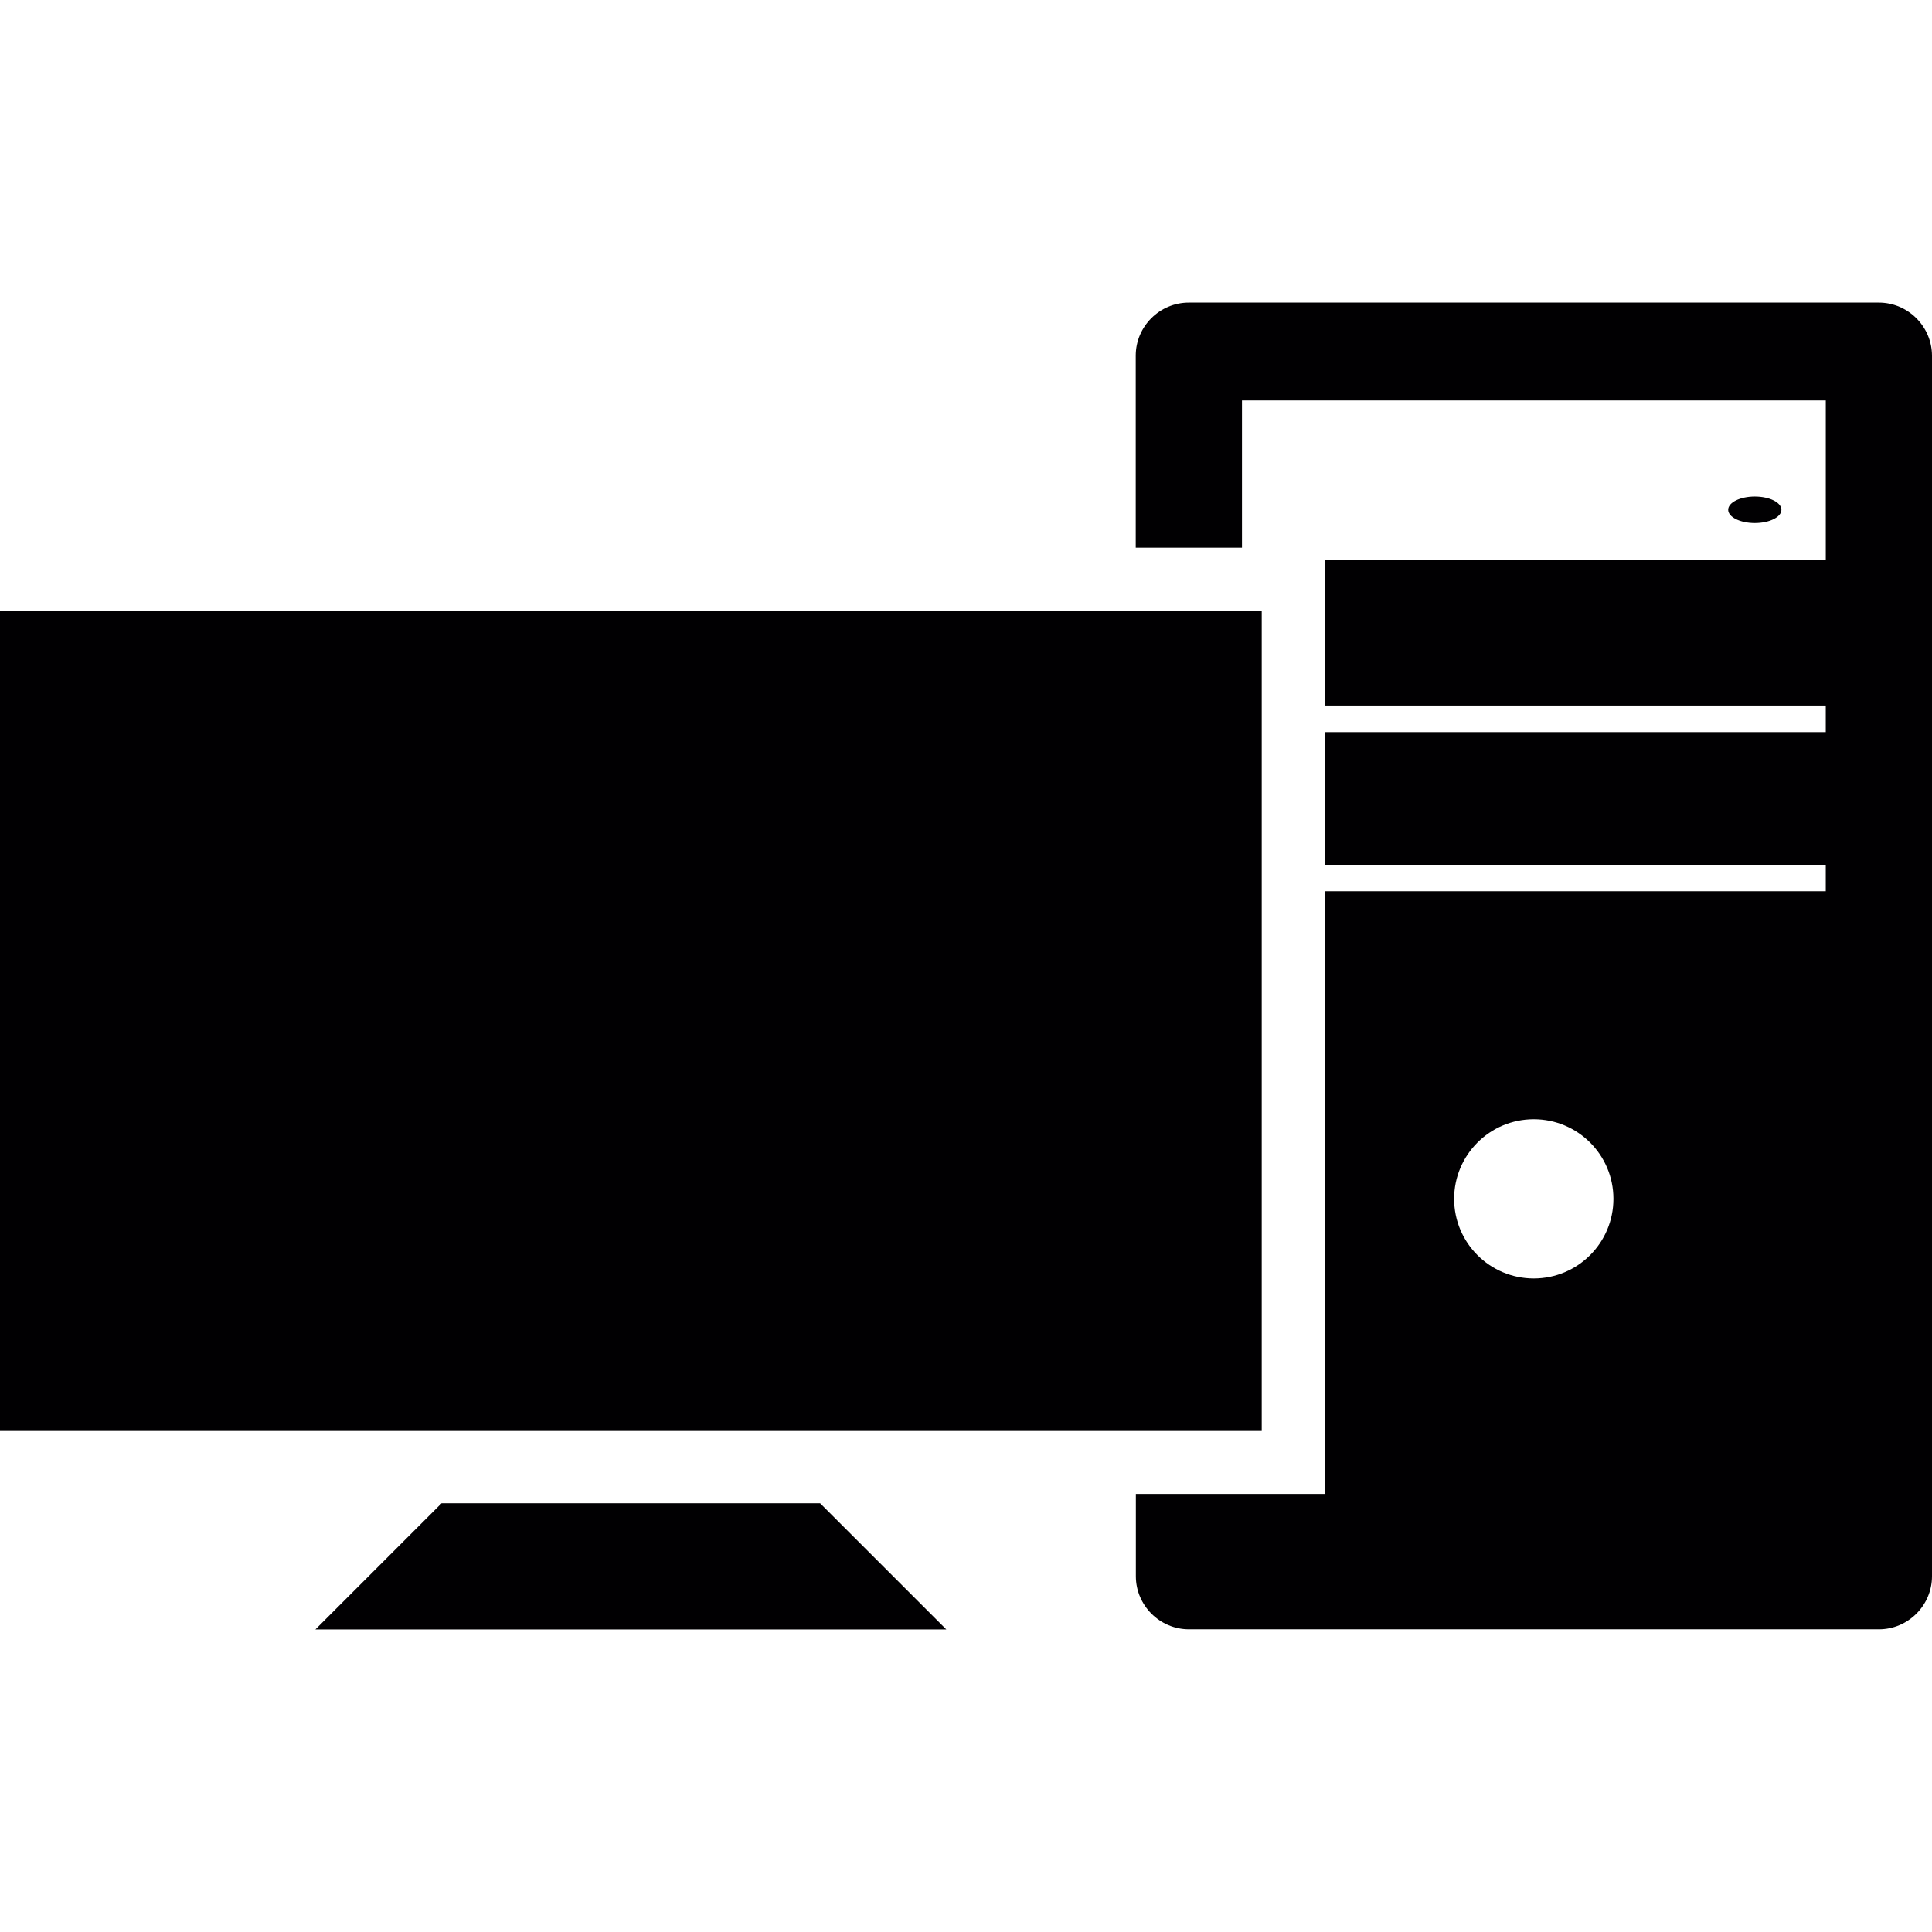
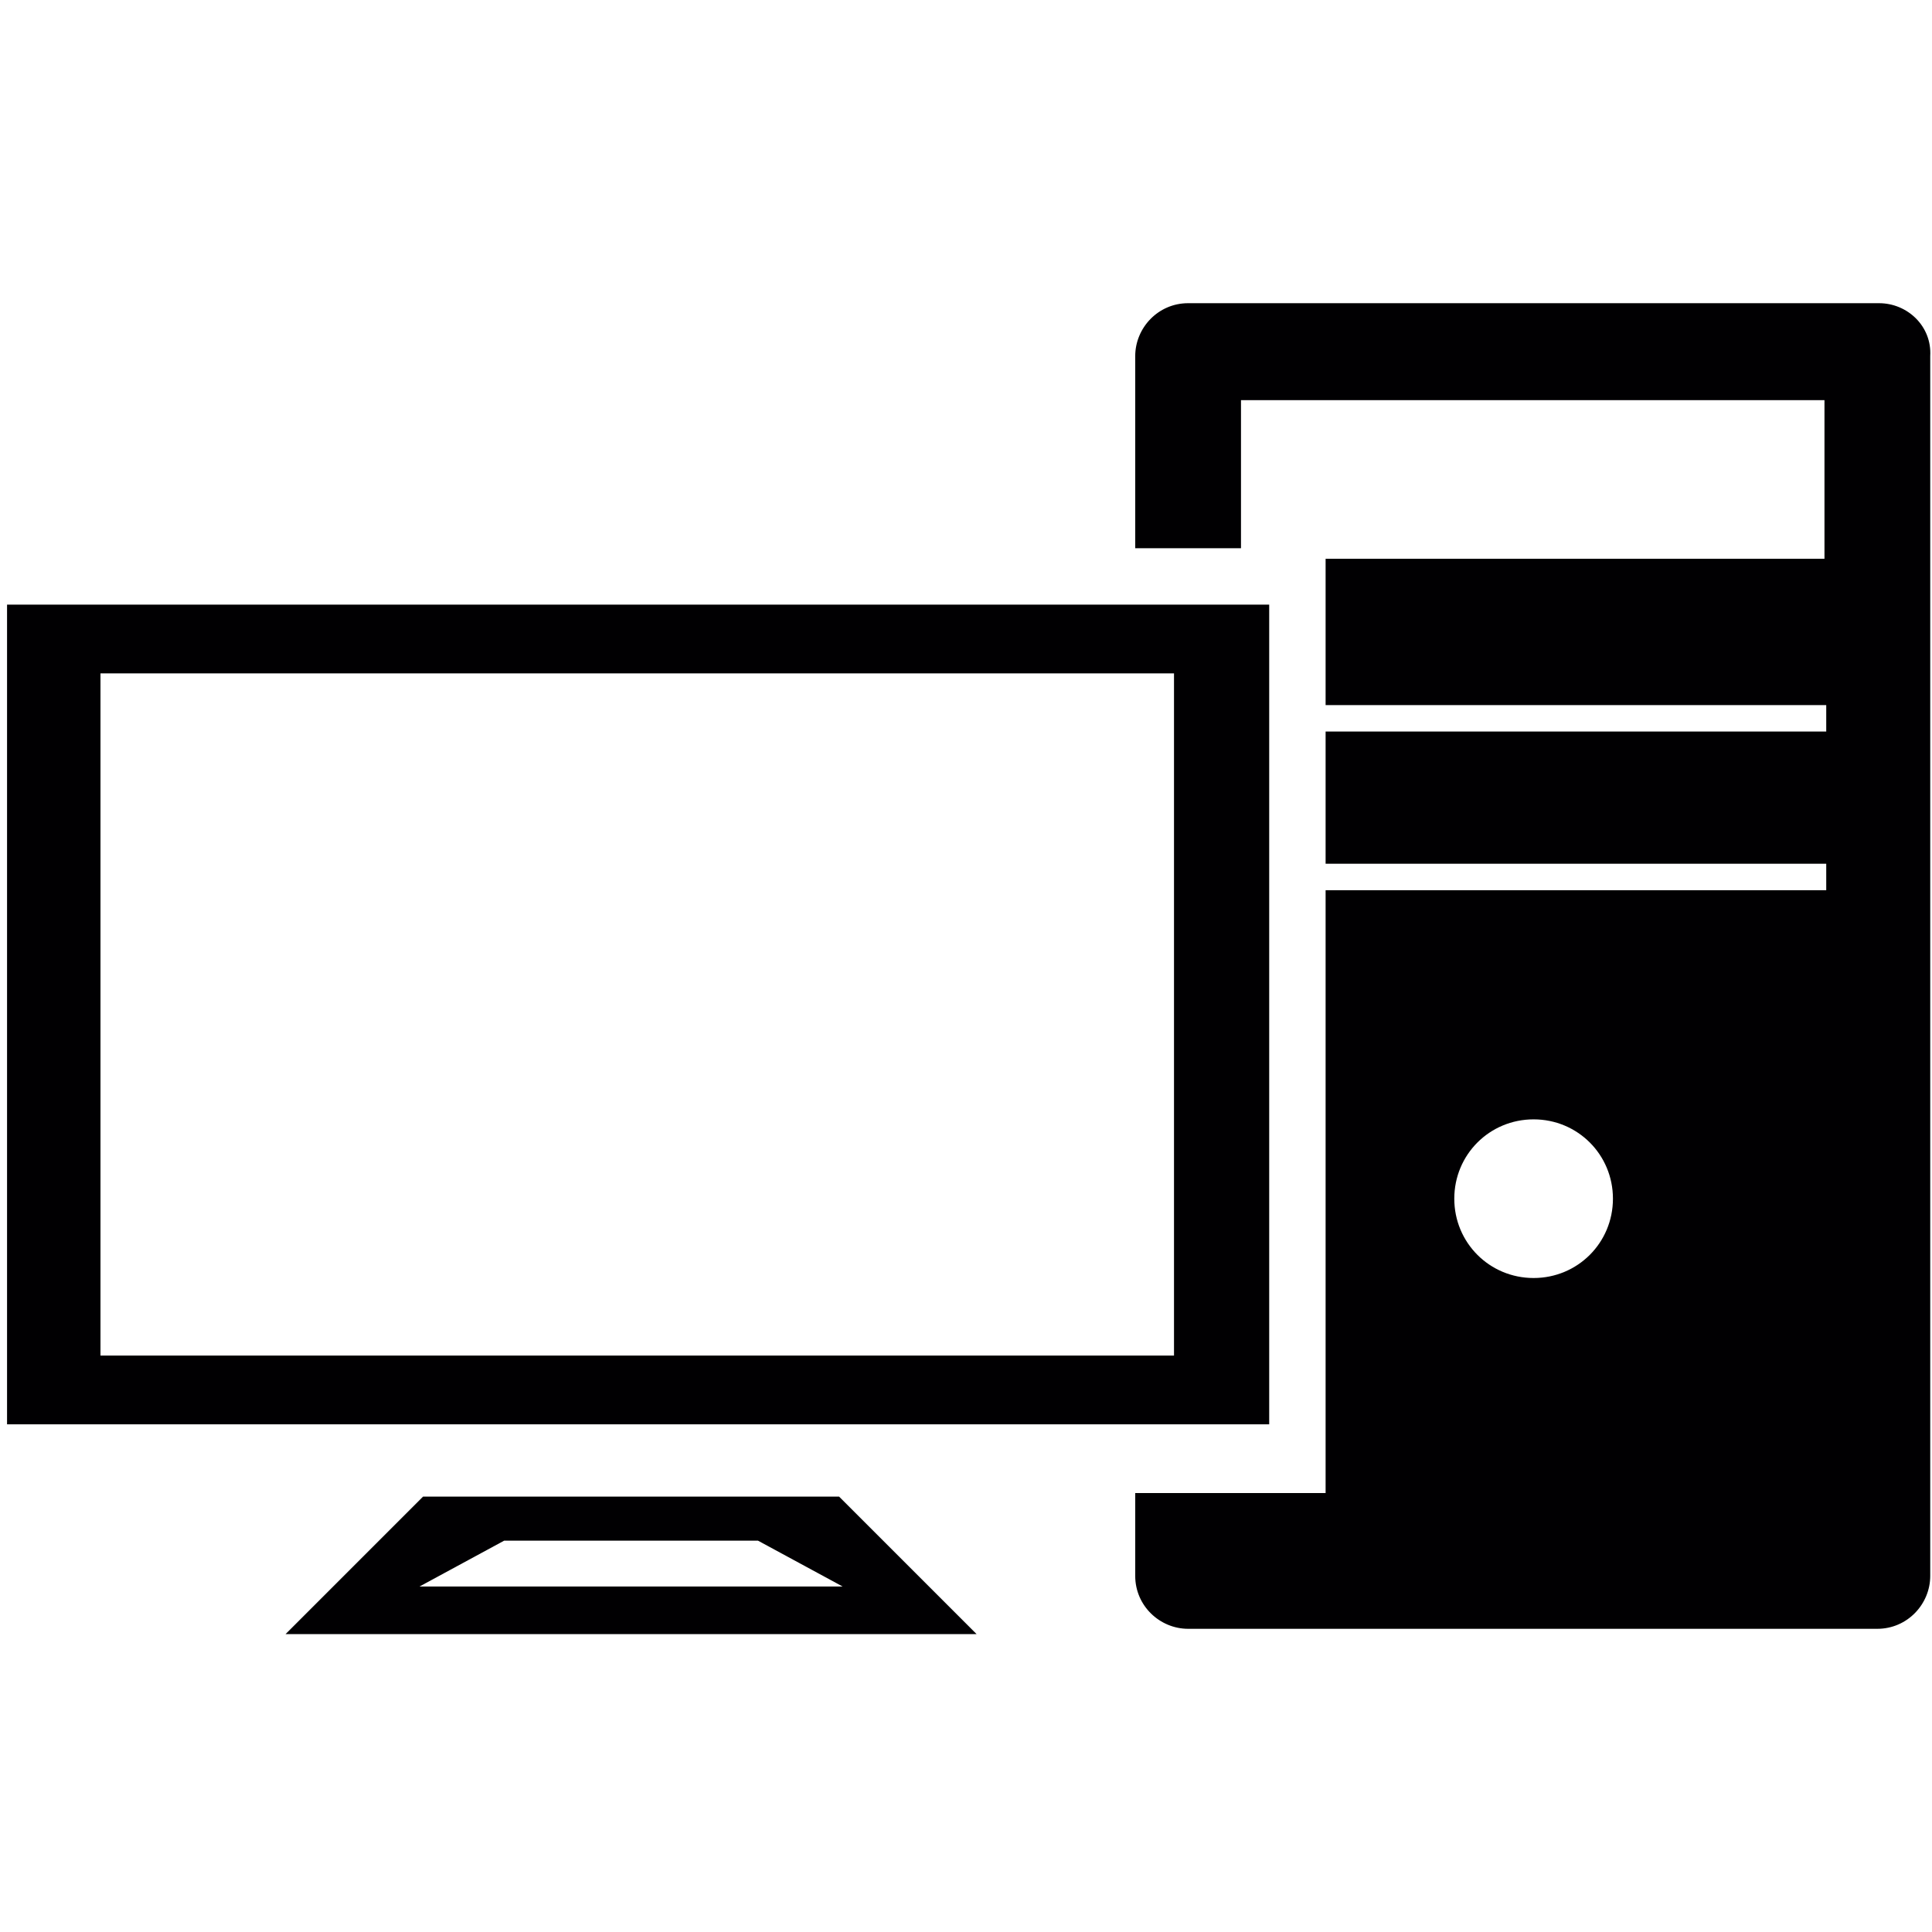
- <svg xmlns="http://www.w3.org/2000/svg" version="1.1" id="Capa_1" x="0px" y="0px" viewBox="0 0 109.602 109.602" style="enable-background:new 0 0 109.602 109.602;" xml:space="preserve">
+ <svg xmlns="http://www.w3.org/2000/svg" version="1.1" id="Capa_1" x="0px" y="0px" viewBox="0 0 109.6 109.6" style="enable-background:new 0 0 109.6 109.6;" xml:space="preserve">
+   <style type="text/css">
+ 	.st0{fill:#010002;}
+ </style>
+   <path class="st0" d="M106.6,17.2H67.4c-1.7,0-3,1.4-3,3v10.9h6v-8.4h33.1v9H75.2V40h28.4v1.5H75.2v7.5h28.4v1.5H75.2v34.2H64.4v4.7  c0,1.7,1.4,3,3,3h39.1c1.7,0,3-1.4,3-3V20.2C109.6,18.5,108.2,17.2,106.6,17.2z M87,72.5c-2.5,0-4.5-2-4.5-4.5c0-2.5,2-4.5,4.5-4.5  c2.5,0,4.5,2,4.5,4.5S89.5,72.5,87,72.5z" />
  <g>
-     <g>
-       <g>
-         <ellipse style="fill:#010002;" cx="99.549" cy="28.919" rx="1.51" ry="0.752" />
-       </g>
-       <g>
-         <path style="fill:#010002;" d="M106.585,17.166H67.443c-1.657,0-3.013,1.356-3.013,3.01V31.07h6.027v-8.353h33.119v9.029H75.163     v8.278h28.412v1.507H75.163v7.526h28.412v1.503H75.163v34.189H64.437v4.67c0,1.653,1.356,3.01,3.01,3.01h39.145     c1.653,0,3.01-1.356,3.01-3.01V20.172C109.595,18.522,108.239,17.166,106.585,17.166z M87.009,72.527     c-2.491,0-4.517-2.018-4.517-4.517c0-2.491,2.022-4.517,4.517-4.517c2.494,0,4.52,2.018,4.52,4.517     C91.529,70.509,89.503,72.527,87.009,72.527z" />
-       </g>
-       <g>
-         <rect x="0" y="34.652" style="fill:#010002;" width="71.577" height="46.525" />
-       </g>
-       <g>
-         <polygon style="fill:#010002;" points="25.052,85.279 17.894,92.436 53.683,92.436 46.525,85.279    " />
-       </g>
-     </g>
+     <path class="st0" d="M24,84.9l-7.8,7.8h39.2l-7.8-7.8H24z M23.8,90l4.8-2.6H43l4.8,2.6H23.8z" />
+     <path class="st0" d="M0.4,34.3v46.5H72V34.3H0.4z M66.6,76.9H5.7V38.2h60.9V76.9z" />
  </g>
-   <g>
- </g>
-   <g>
- </g>
-   <g>
- </g>
-   <g>
- </g>
-   <g>
- </g>
-   <g>
- </g>
-   <g>
- </g>
-   <g>
- </g>
-   <g>
- </g>
-   <g>
- </g>
-   <g>
- </g>
-   <g>
- </g>
-   <g>
- </g>
-   <g>
- </g>
-   <g>
- </g>
</svg>
